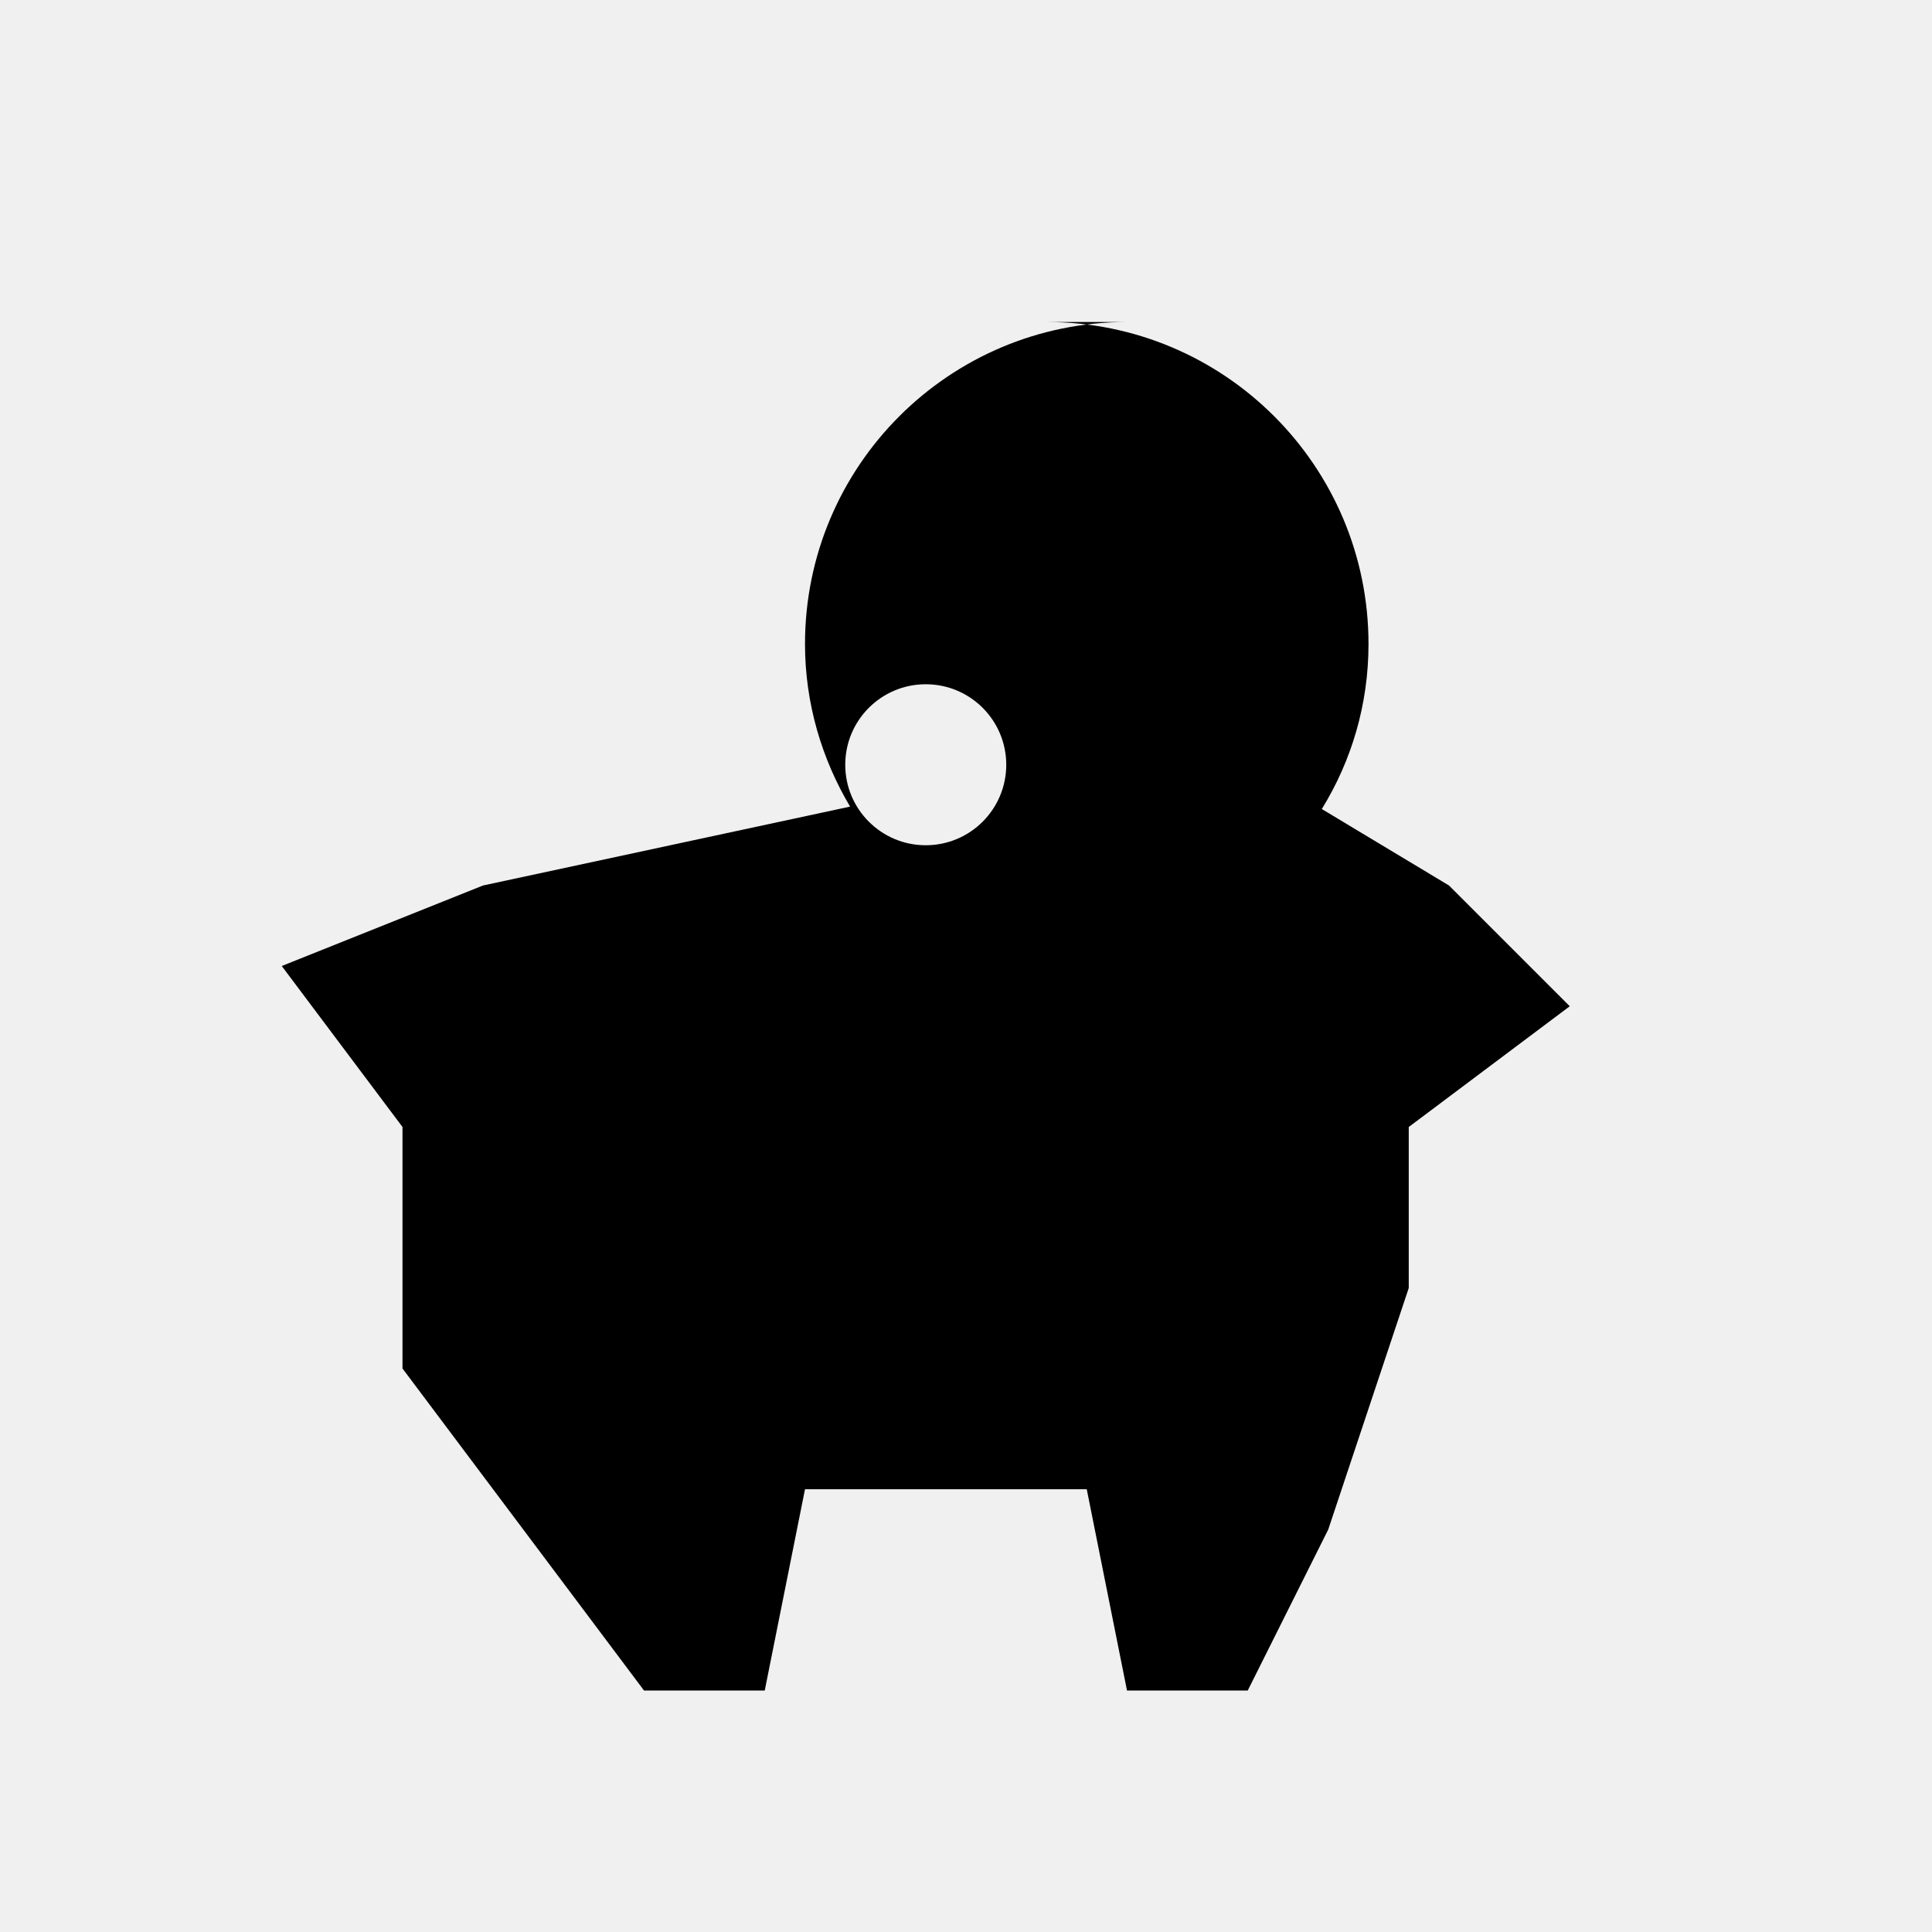
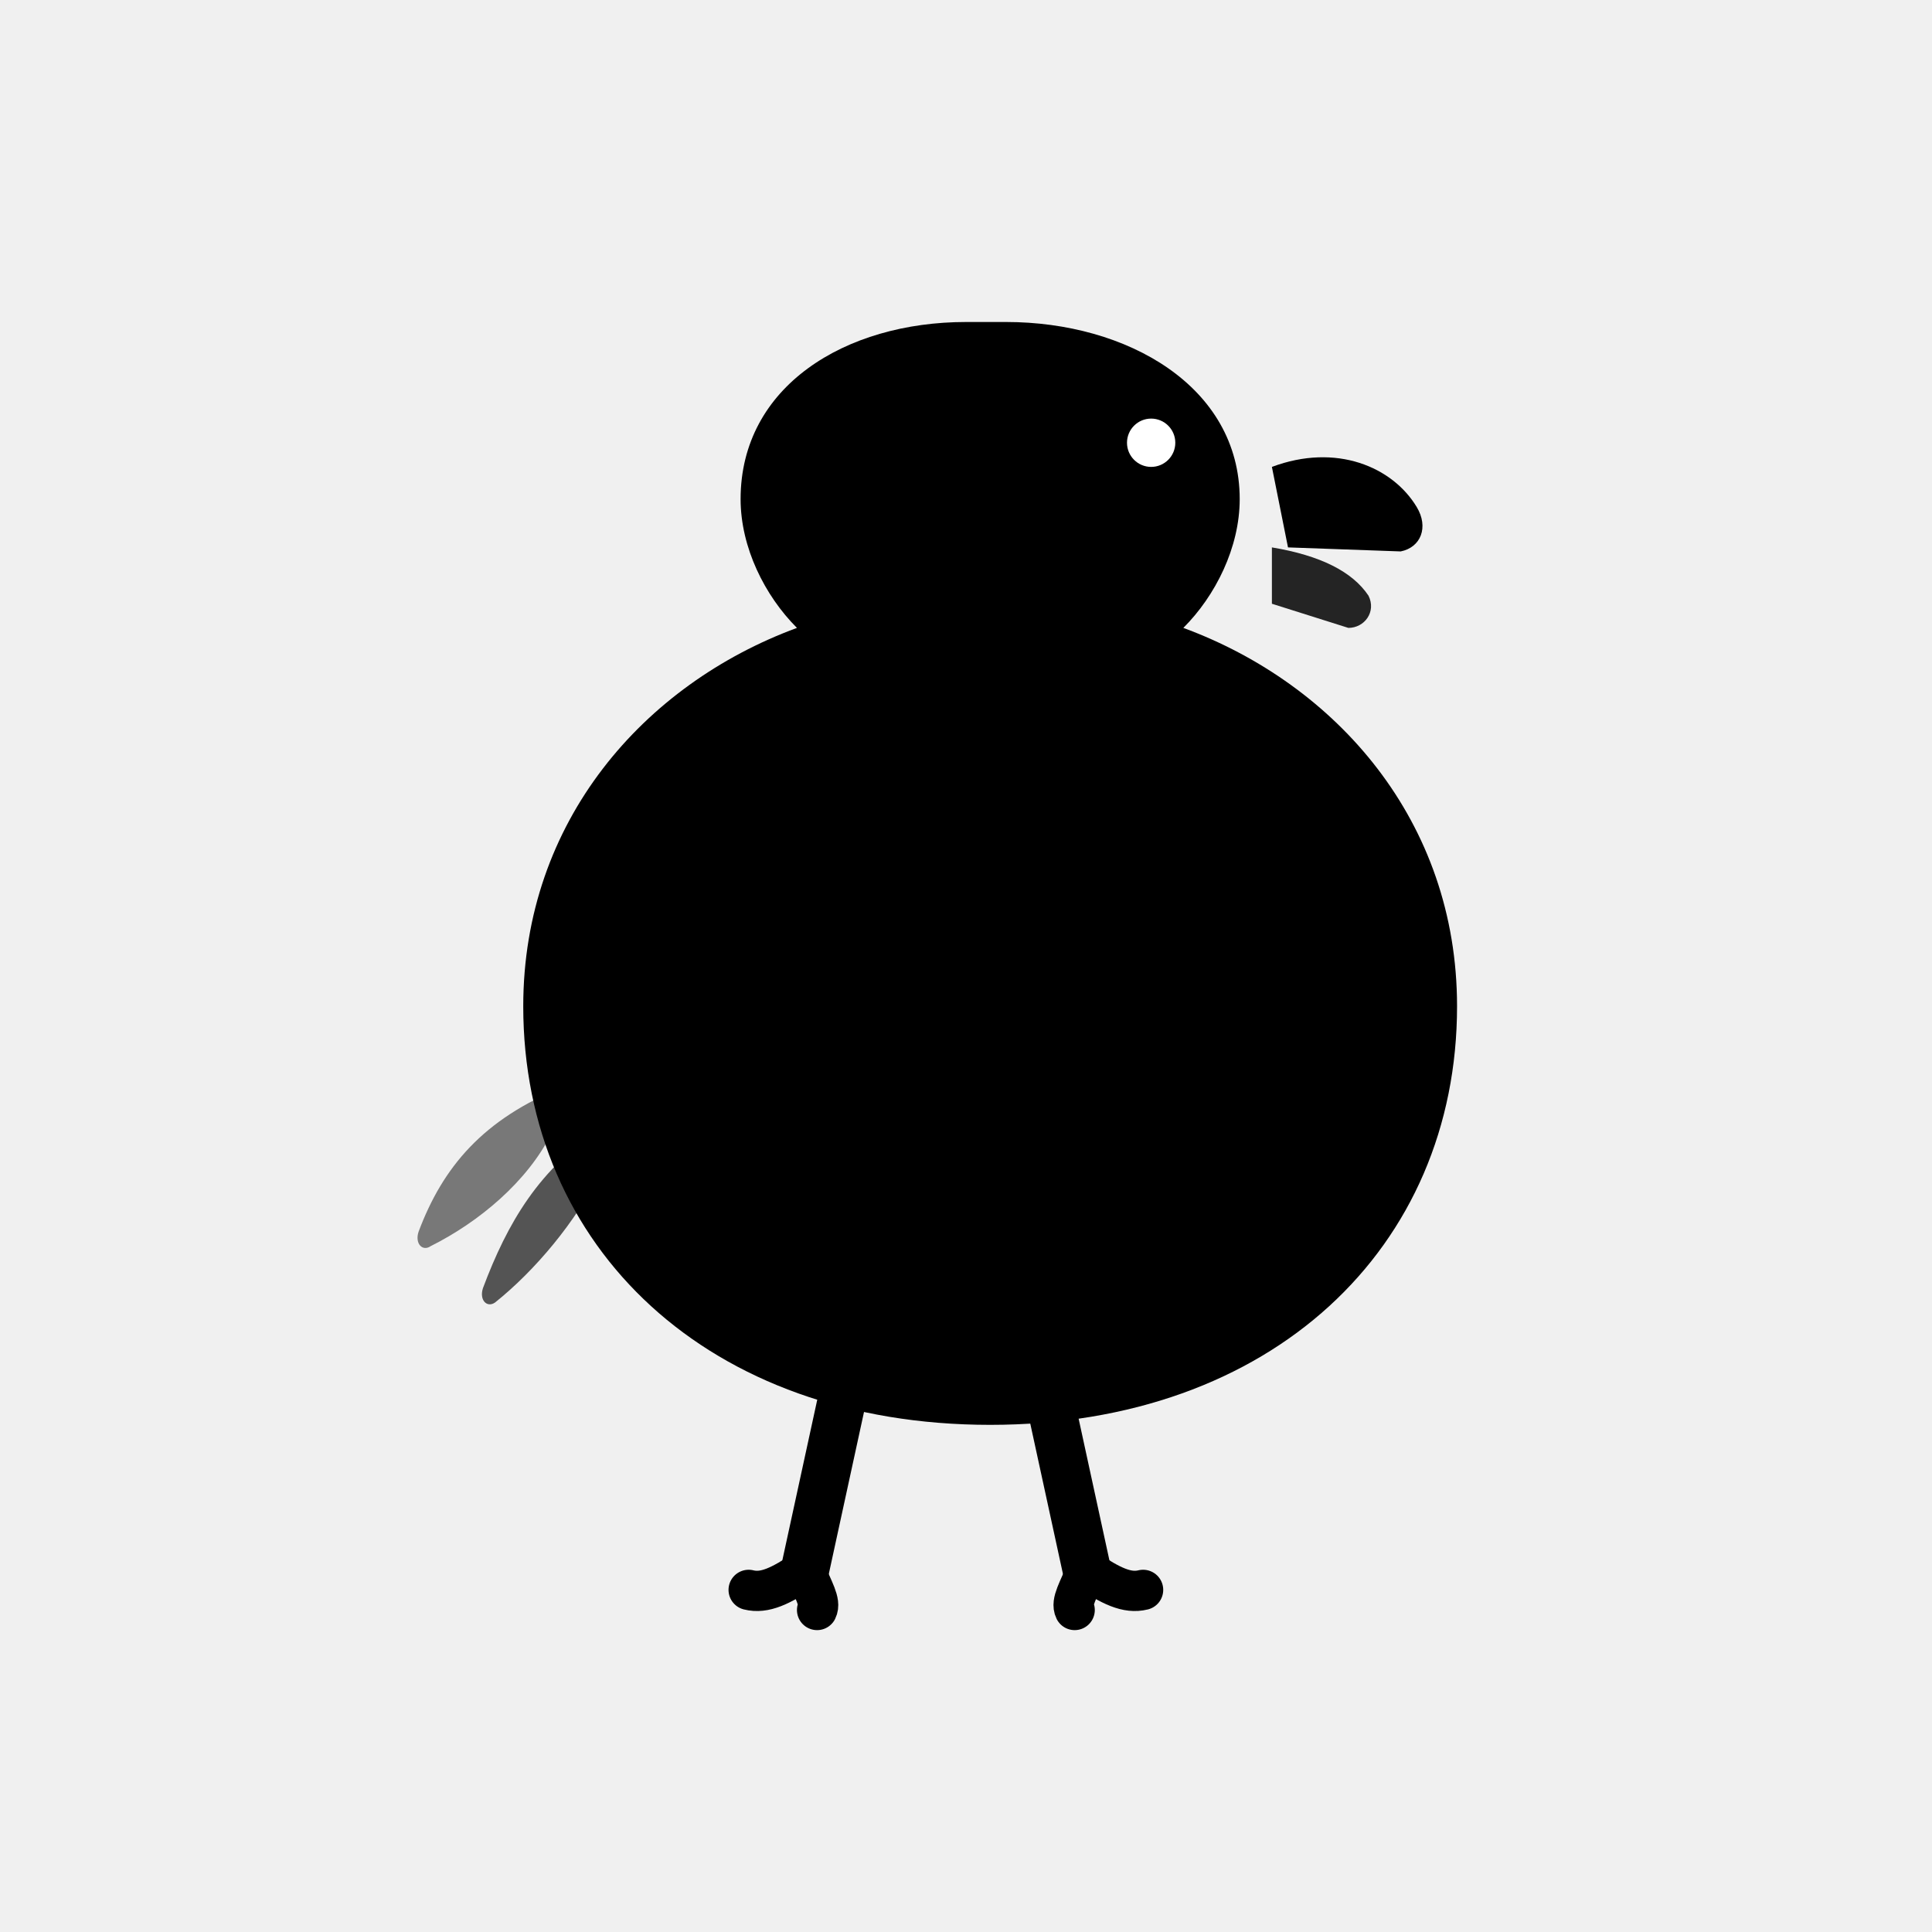
<svg xmlns="http://www.w3.org/2000/svg" viewBox="0 0 24 24" fill="currentColor">
-   <path d="M14 4c-2.21 0-4 1.79-4 4 0 .74.21 1.43.56 2.02L6 11l-2.5 1L5 14v3l1.5 2L8 21h1.5l.5-2.5h3.5L14 21h1.5l1-2 1-3v-2l2-1.5L18 11l-1.58-.95c.37-.6.58-1.3.58-2.05 0-2.21-1.79-4-4-4h1Zm-2.5 4.5a1 1 0 1 1 0 2 1 1 0 0 1 0-2Z" />
+   <path d="M12 4c-1.5 0-2.8 0.8-2.8 2.2 0 0.6 0.3 1.2 0.7 1.6C8 8.5 6.5 10.2 6.5 12.5c0 3 2.3 5.2 5.8 5.2s5.8-2.2 5.8-5.2c0-2.3-1.5-4-3.4-4.7 0.4-0.4 0.7-1 0.7-1.6C15.4 4.8 14 4 12.5 4z" />
+   <circle cx="14" cy="5.8" r="0.95" />
+   <circle cx="14.3" cy="5.5" r="0.3" fill="white" />
+   <path d="M15.8 5.8c0.8-0.3 1.5 0 1.8 0.5 0.15 0.25 0.05 0.5-0.2 0.55L16 6.8z" />
+   <path d="M15.8 6.8c0.6 0.1 1 0.3 1.2 0.6 0.1 0.2-0.05 0.4-0.25 0.4L15.8 7.5z" opacity="0.85" />
+   <line x1="8" y1="11" x2="13" y2="9.8" stroke="currentColor" stroke-width="0.5" stroke-linecap="round" fill="none" />
+   <line x1="8.3" y1="12.5" x2="13.5" y2="11.3" stroke="currentColor" stroke-width="0.5" stroke-linecap="round" fill="none" />
+   <line x1="8.8" y1="13.8" x2="13.5" y2="12.8" stroke="currentColor" stroke-width="0.5" stroke-linecap="round" fill="none" />
+   <path d="M7.5 14c-0.8 0.5-1.2 1.2-1.5 2-0.05 0.15 0.05 0.25 0.15 0.18 0.5-0.4 1-1 1.3-1.6z" opacity="0.65" />
+   <path d="M7 13.5c-1 0.4-1.5 1-1.8 1.8-0.05 0.15 0.05 0.25 0.15 0.18 0.6-0.3 1.2-0.8 1.5-1.4z" opacity="0.5" />
+   <line x1="10.5" y1="17.2" x2="10" y2="19.5" stroke="currentColor" stroke-width="0.6" stroke-linecap="round" fill="none" />
+   <line x1="13" y1="17.2" x2="13.5" y2="19.5" stroke="currentColor" stroke-width="0.6" stroke-linecap="round" fill="none" />
+   <path d="M10 19.5c-0.3 0.2-0.5 0.3-0.7 0.25" fill="none" stroke="currentColor" stroke-width="0.5" stroke-linecap="round" />
+   <path d="M10 19.5c0.1 0.25 0.2 0.4 0.15 0.5" fill="none" stroke="currentColor" stroke-width="0.5" stroke-linecap="round" />
+   <path d="M13.5 19.5c0.3 0.2 0.5 0.3 0.7 0.25" fill="none" stroke="currentColor" stroke-width="0.5" stroke-linecap="round" />
+   <path d="M13.5 19.5c-0.1 0.25-0.2 0.4-0.15 0.5" fill="none" stroke="currentColor" stroke-width="0.5" stroke-linecap="round" />
+   <ellipse cx="11.5" cy="12.5" rx="3.5" ry="3.5" opacity="0.07" />
+   <ellipse cx="12.5" cy="10" rx="1.5" ry="2" opacity="0.08" />
</svg>
